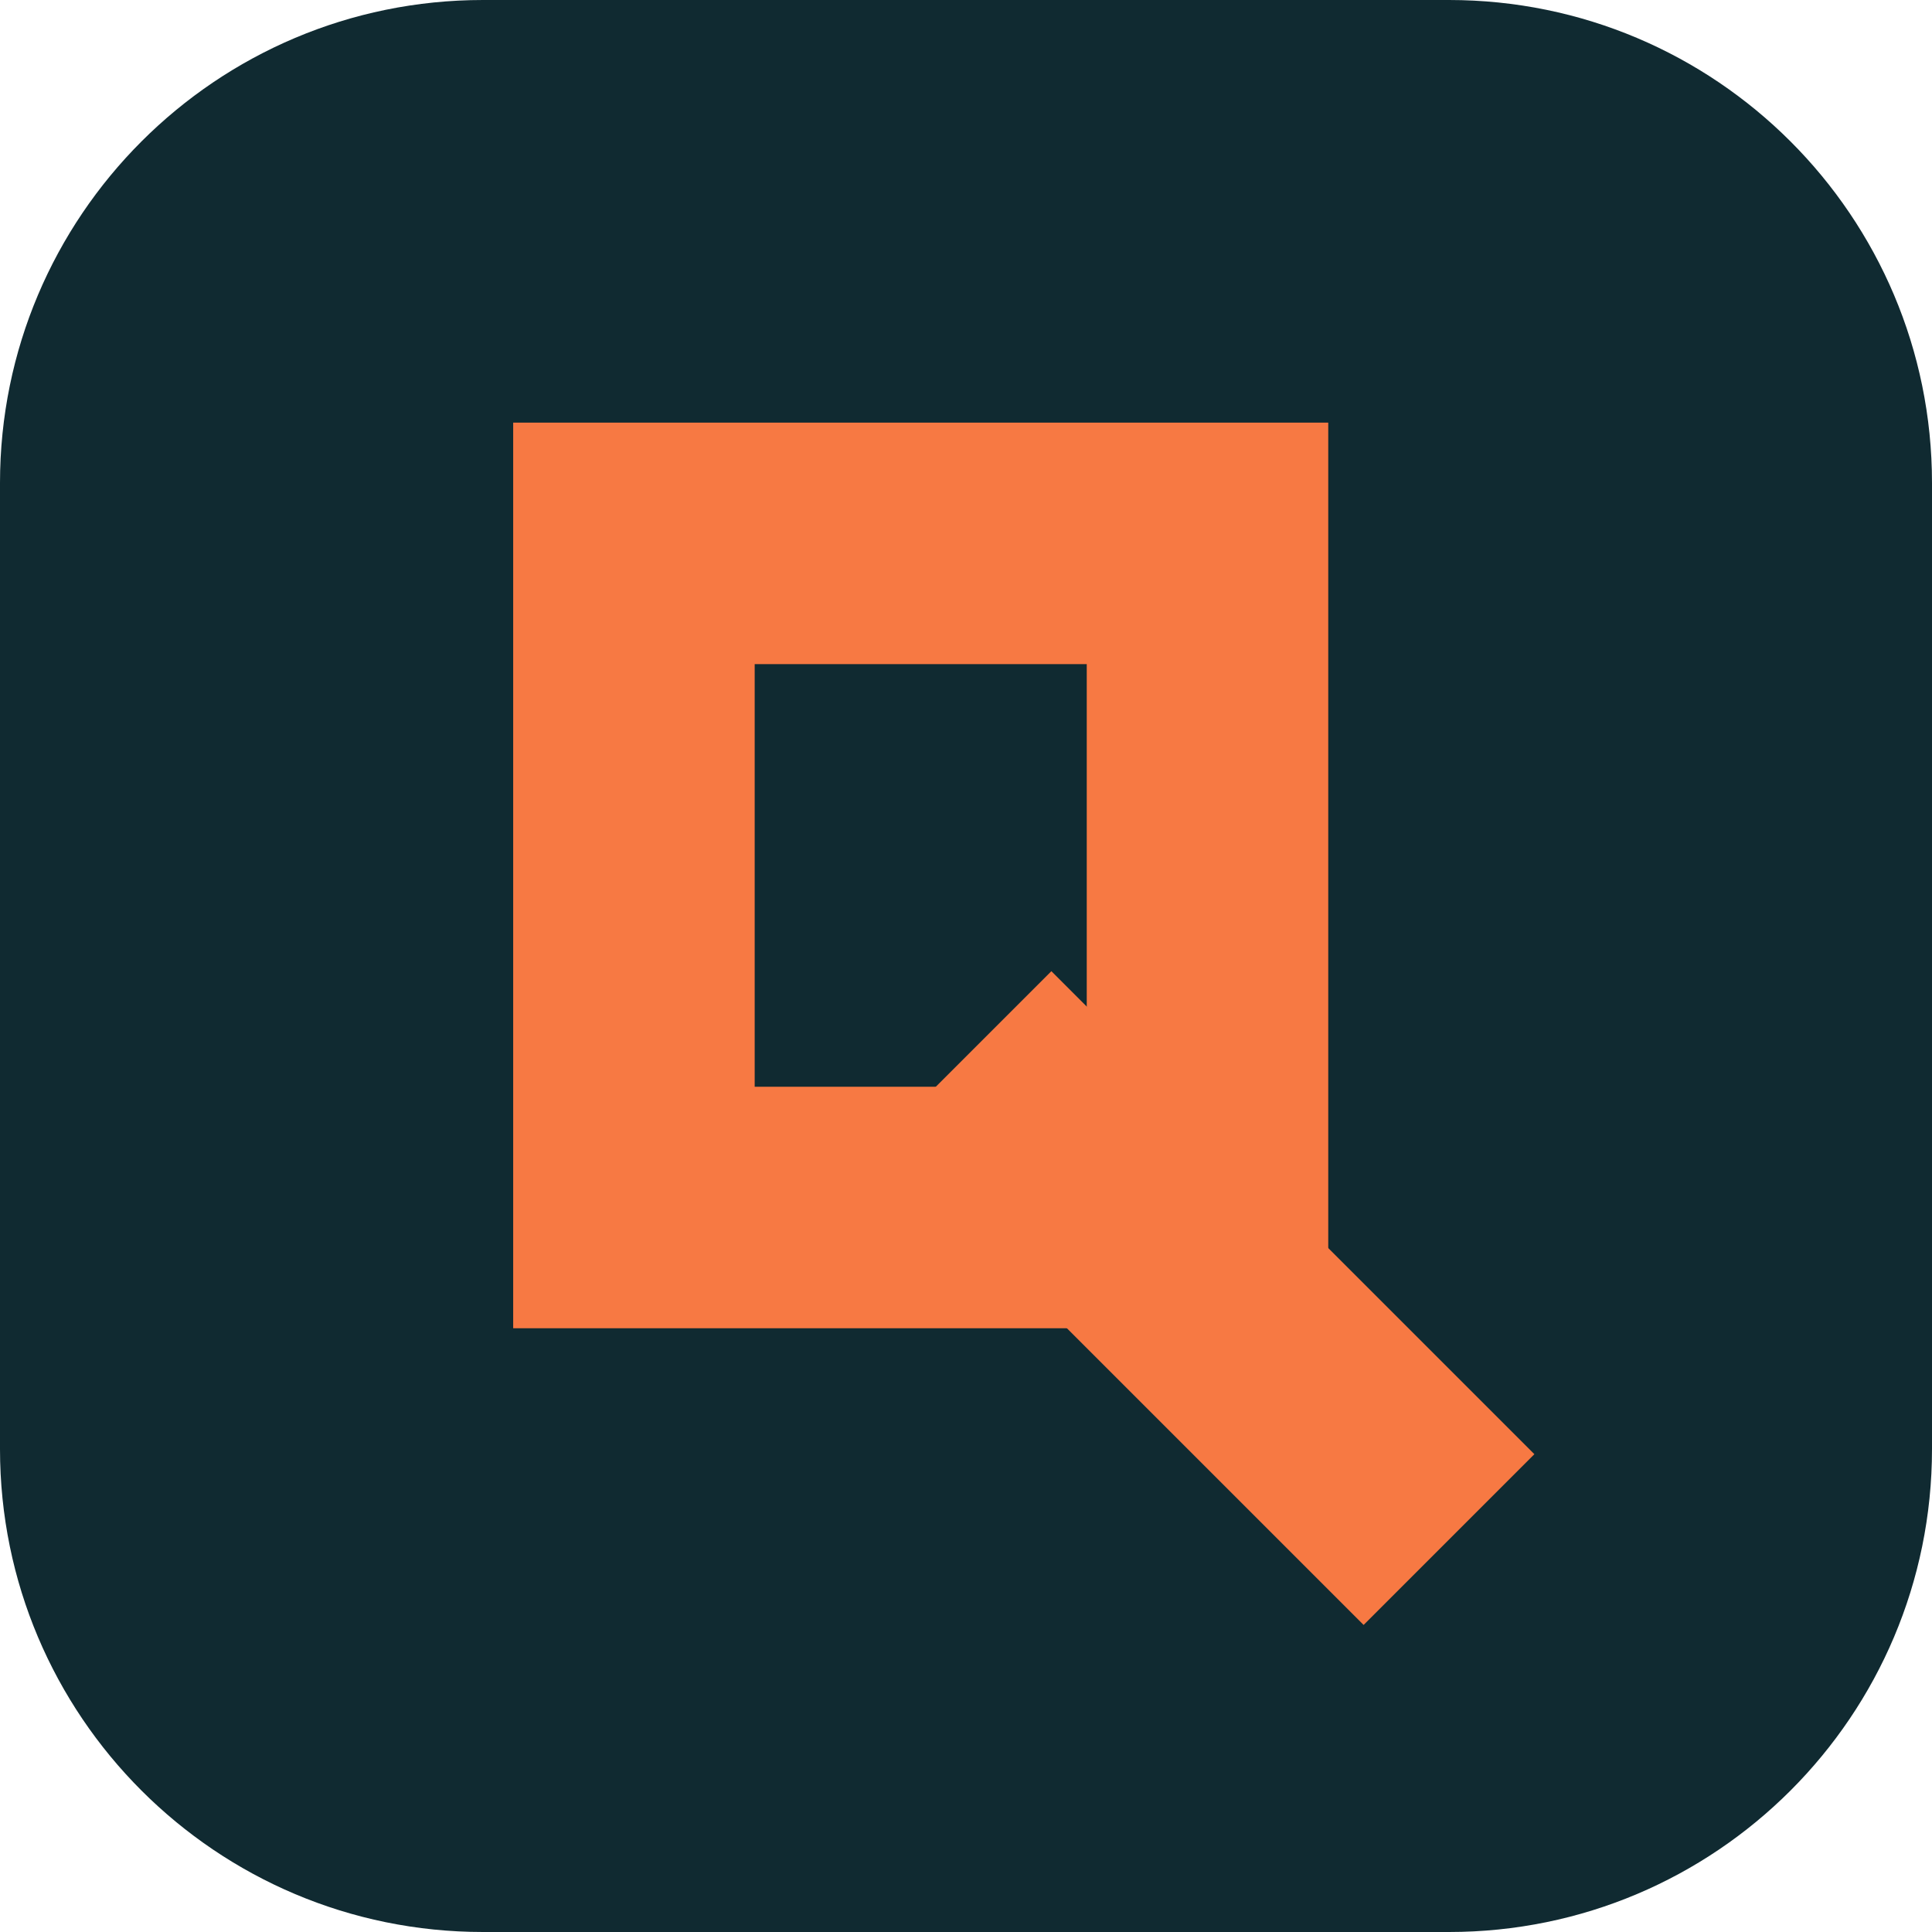
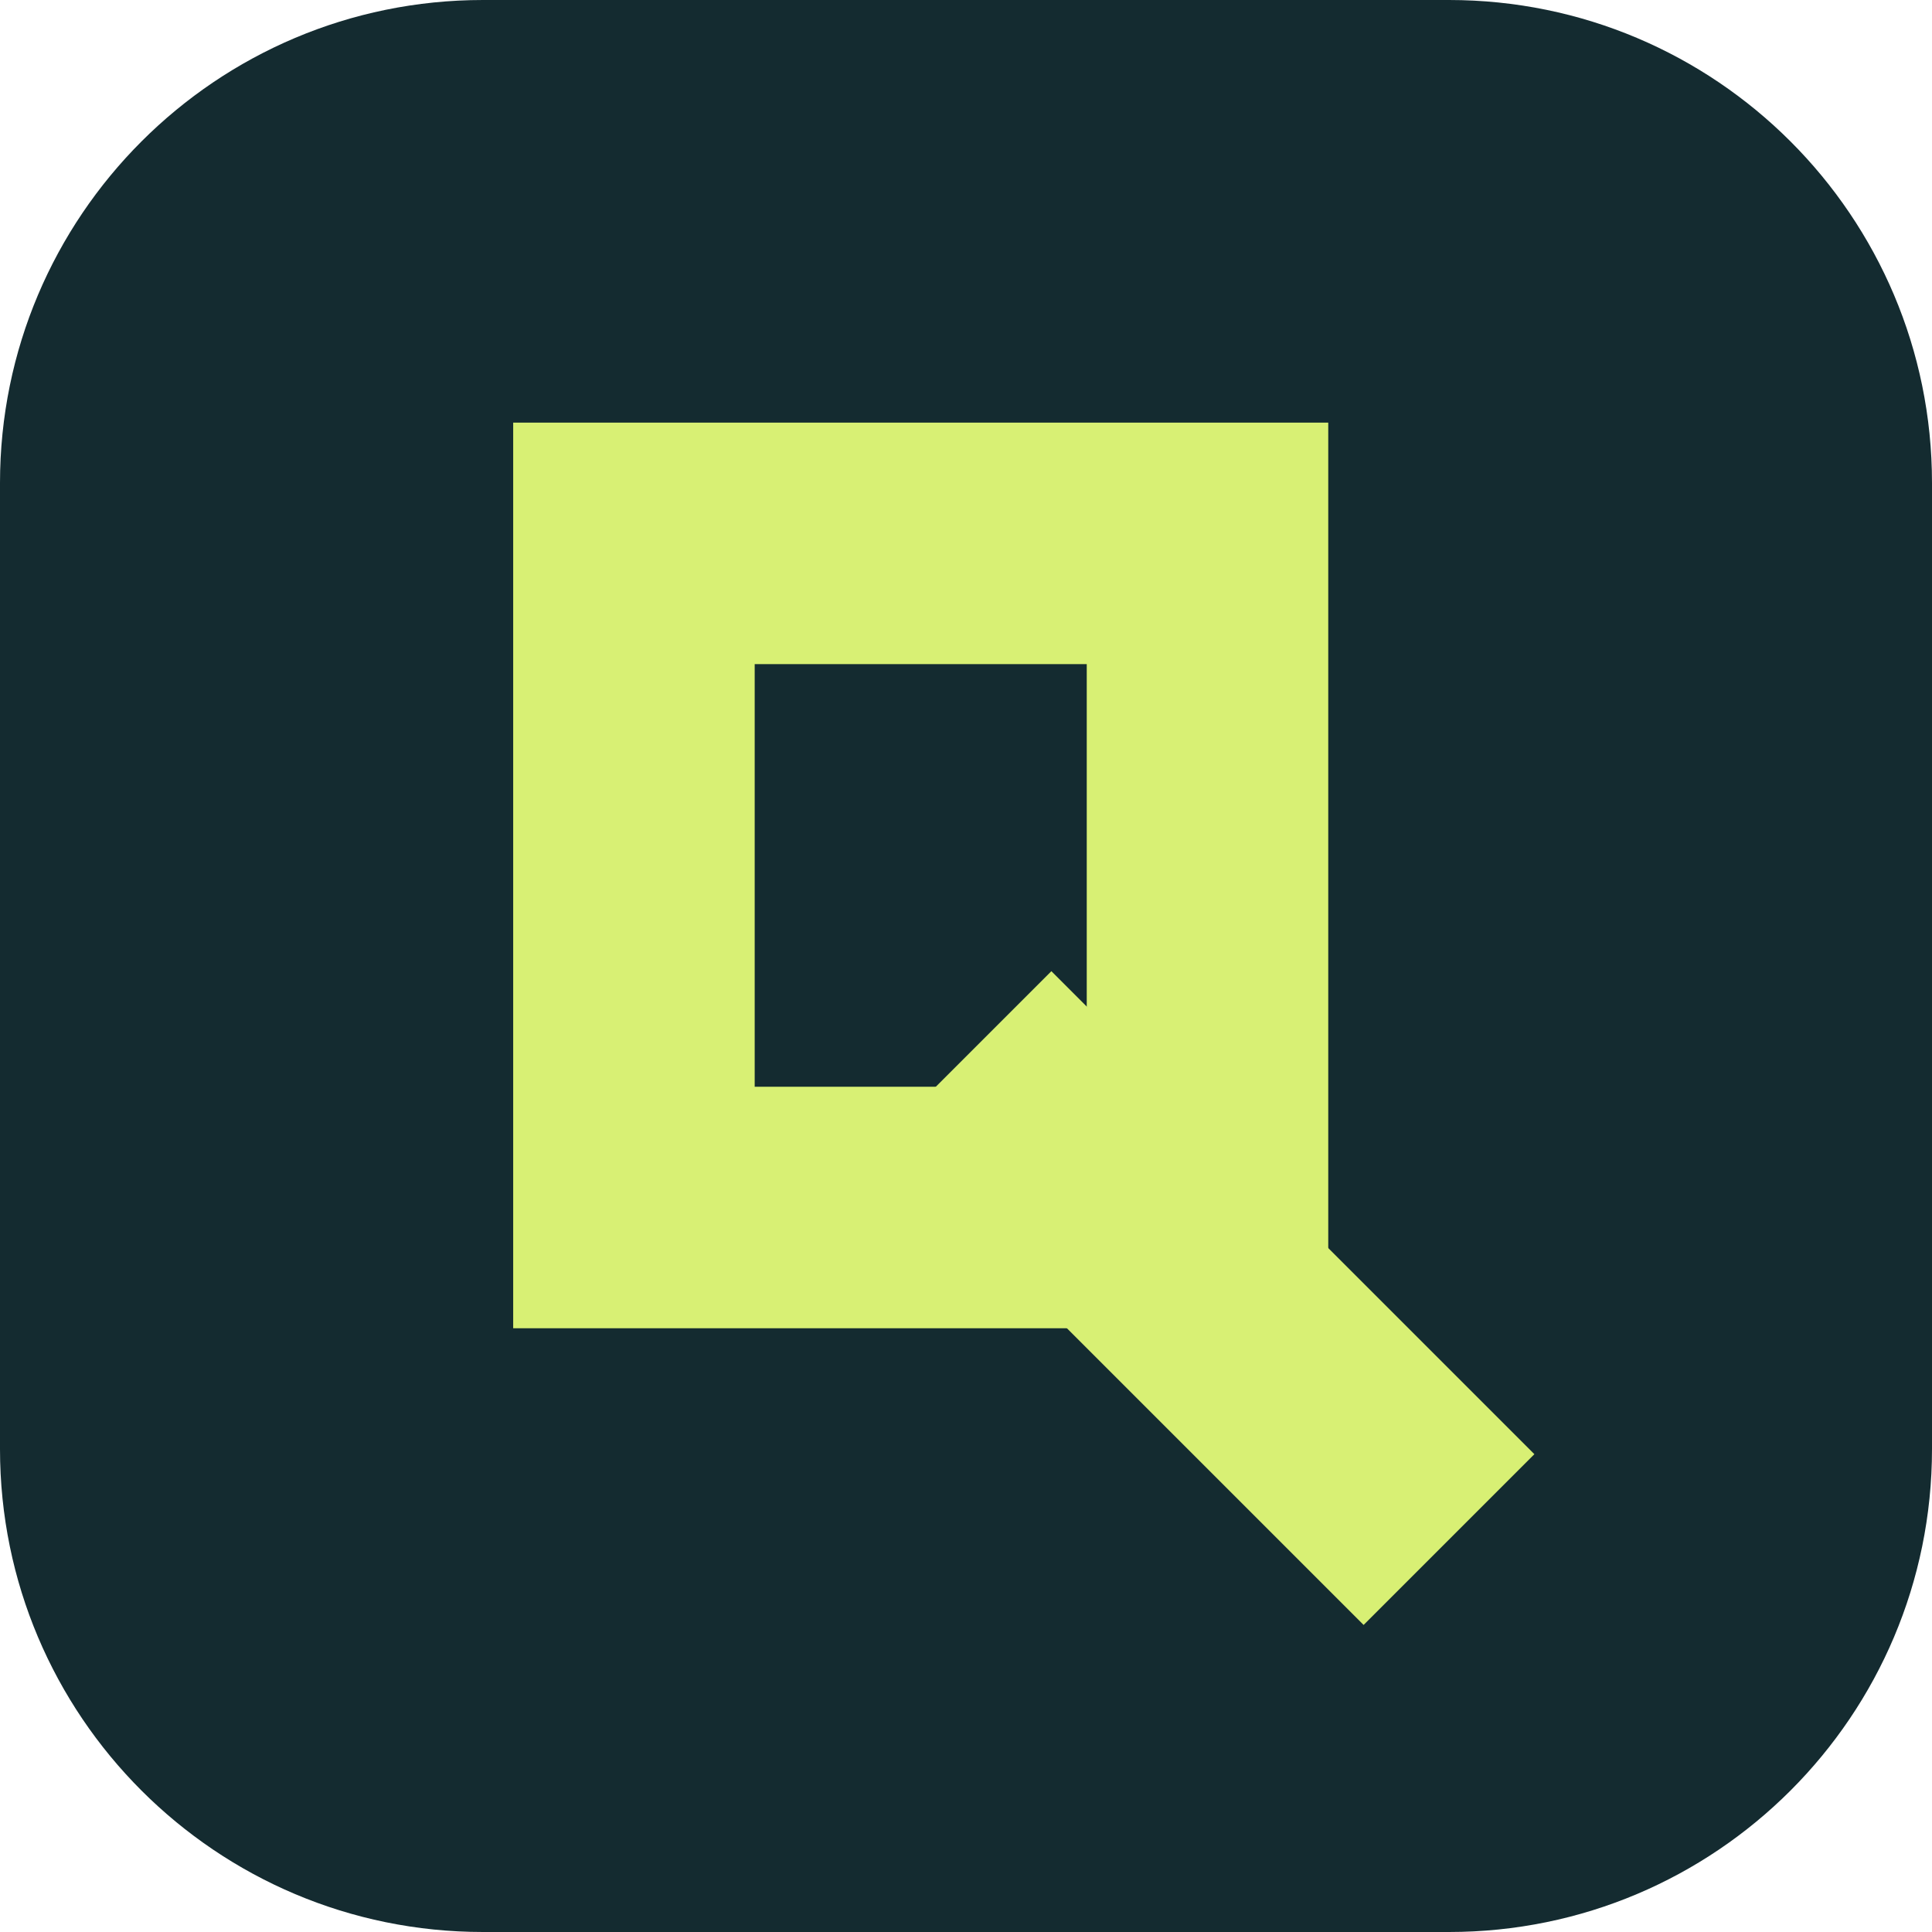
<svg xmlns="http://www.w3.org/2000/svg" viewBox="0 0 64 64">
-   <rect width="64" height="64" rx="16" fill="#102a31" />
-   <path fill="#f77943" d="M17 14h27v30H17zm8 8v14h11V22z" fill-rule="evenodd" />
-   <path d="m32 35 16 16" stroke="#f77943" stroke-width="8" />
+   <rect width="64" height="64" rx="16" fill="#142b30" />
+   <path fill="#d8f074" d="M17 14h27v30H17zm8 8v14h11V22z" fill-rule="evenodd" />
+   <path d="m32 35 16 16" stroke="#d8f074" stroke-width="8" />
</svg>
